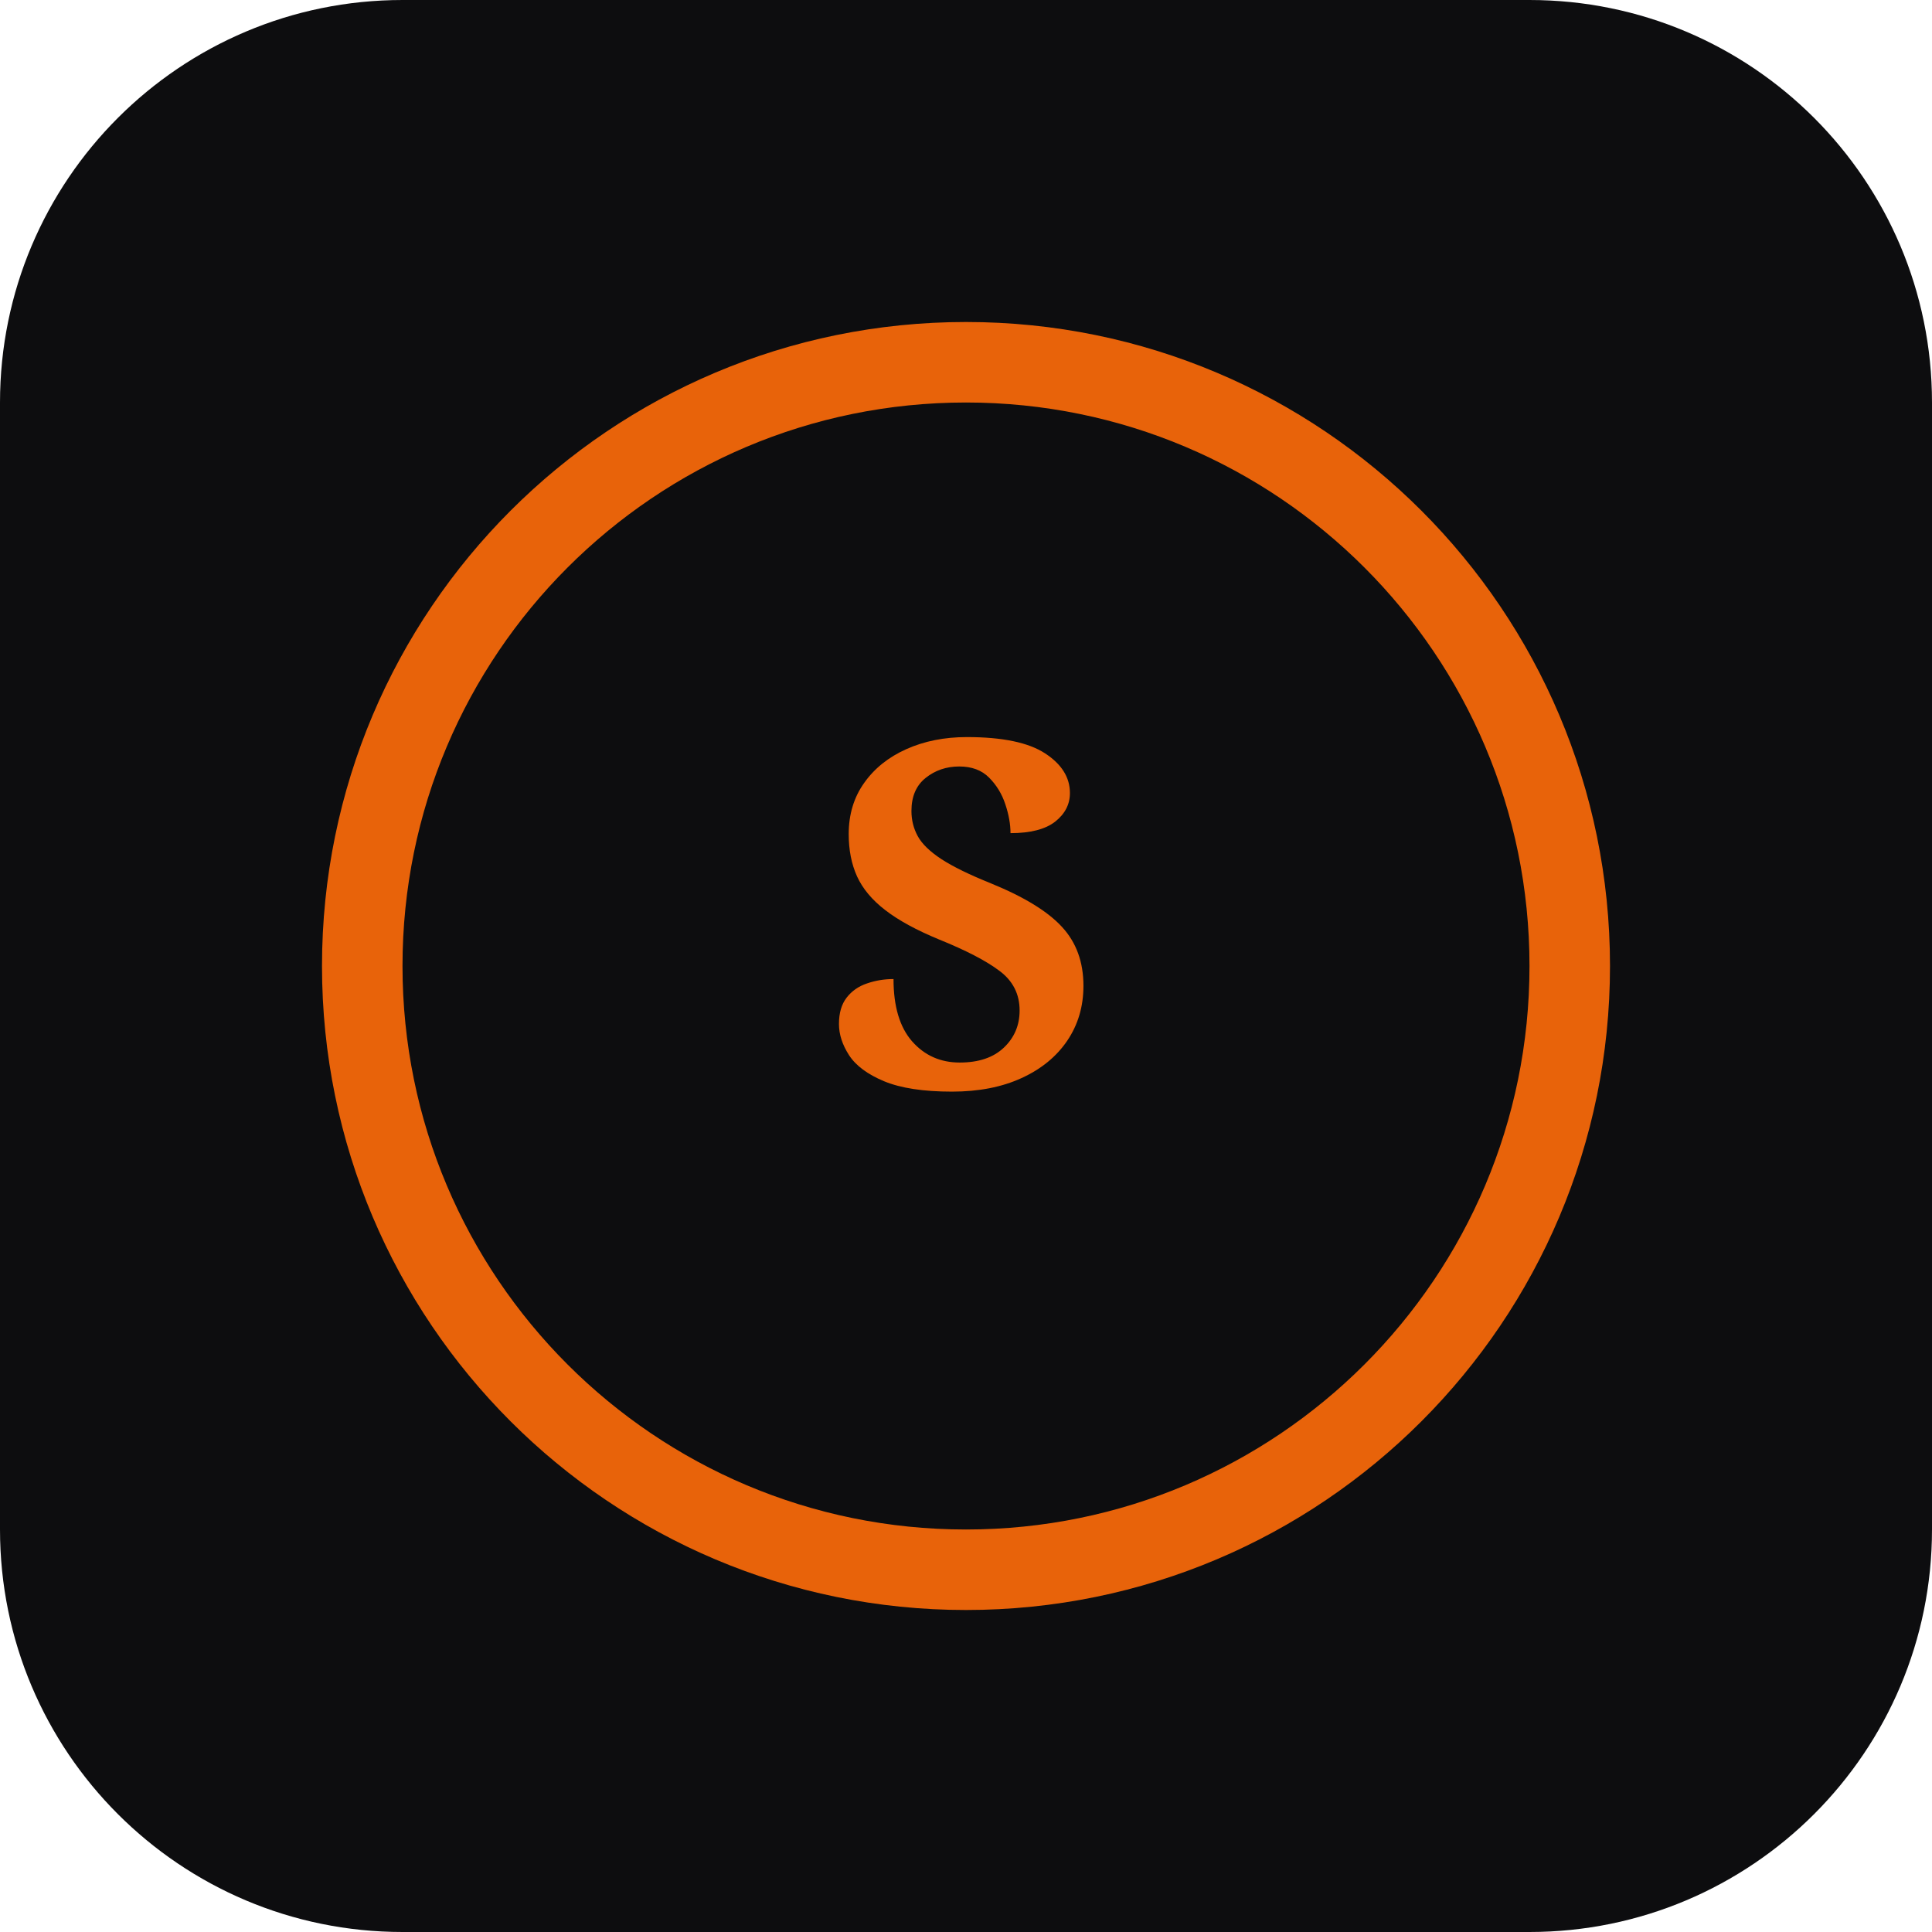
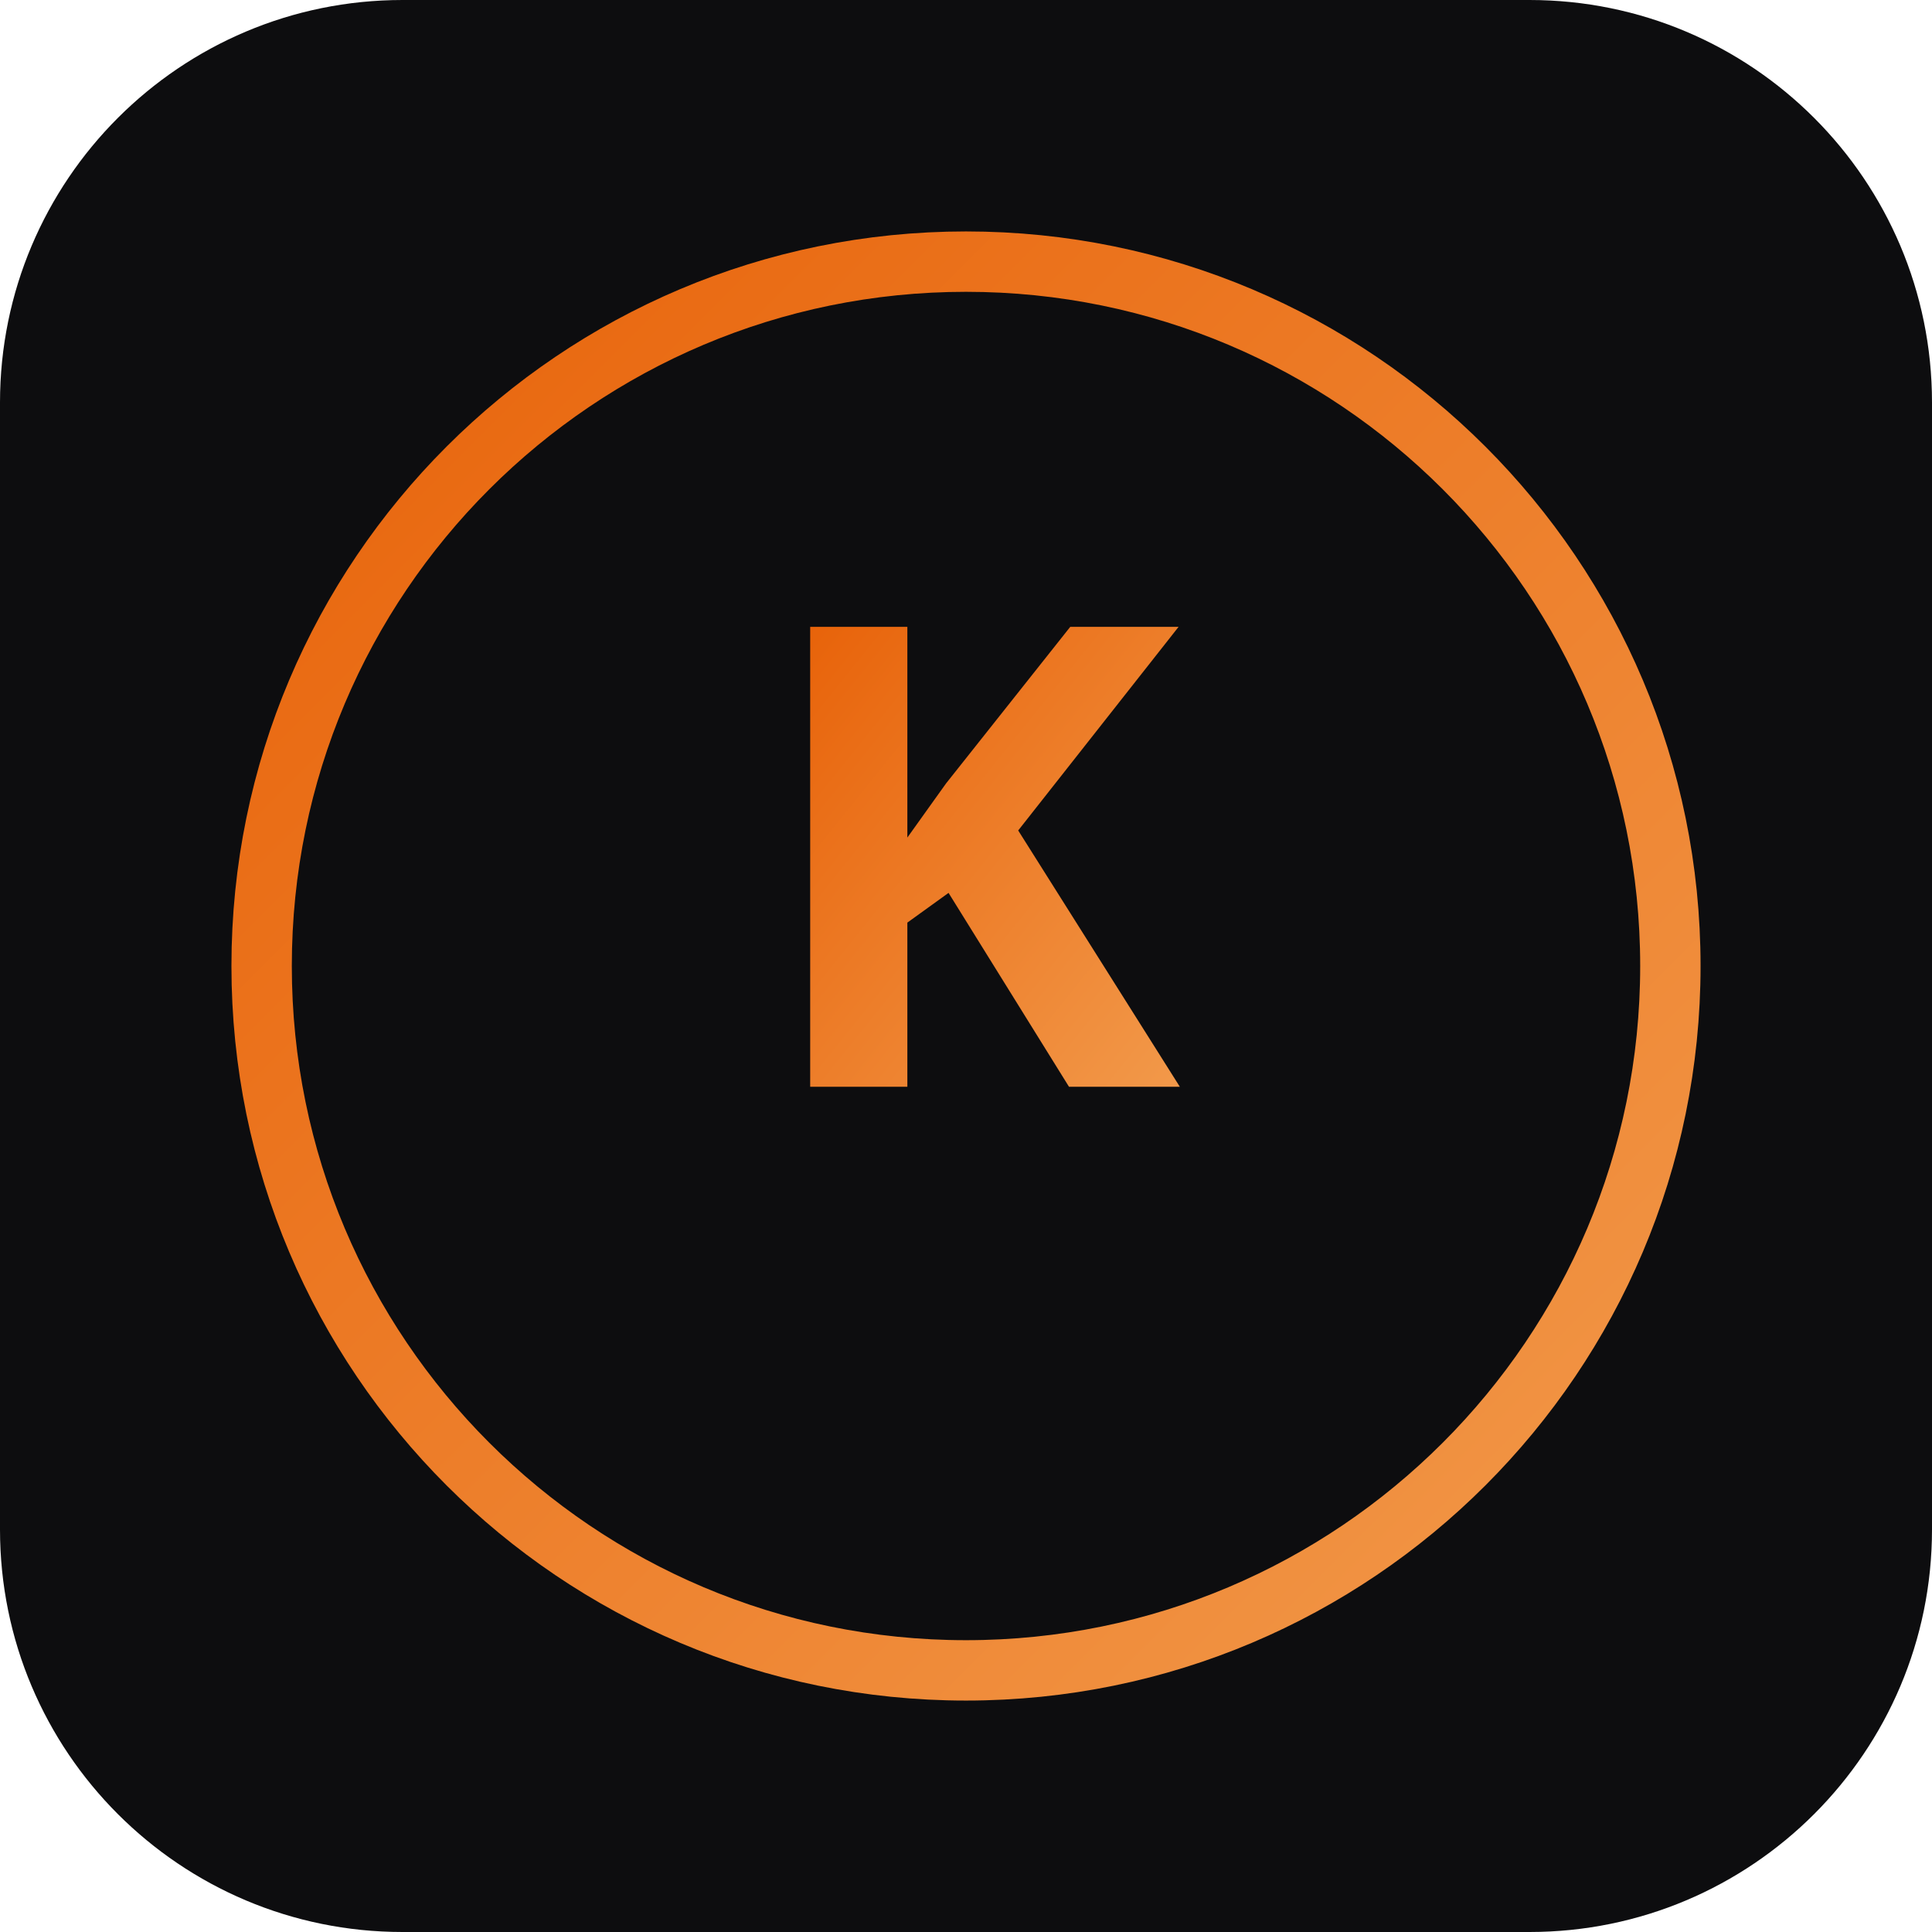
<svg xmlns="http://www.w3.org/2000/svg" width="192" height="192" viewBox="0 0 192 192">
+   <defs>
+     <linearGradient id="g" x1="0" y1="0" x2="1" y2="1">
+       <stop offset="0%" stop-color="#E8630A" />
+       <stop offset="100%" stop-color="#F2994A" />
+     </linearGradient>
+   </defs>
  <rect width="192" height="192" rx="40" fill="#0D0D0F" />
-   <circle cx="96" cy="96" r="60" fill="none" stroke="#E8630A" stroke-width="8" />
-   <text x="96" y="108" text-anchor="middle" fill="#E8630A" font-family="serif" font-size="48" font-weight="bold">S</text>
+   <circle cx="96" cy="96" r="70" fill="none" stroke="url(#g)" stroke-width="6" />
+   <text x="96" y="108" font-family="sans-serif" font-weight="800" font-size="64" fill="url(#g)" text-anchor="middle">K</text>
</svg>
